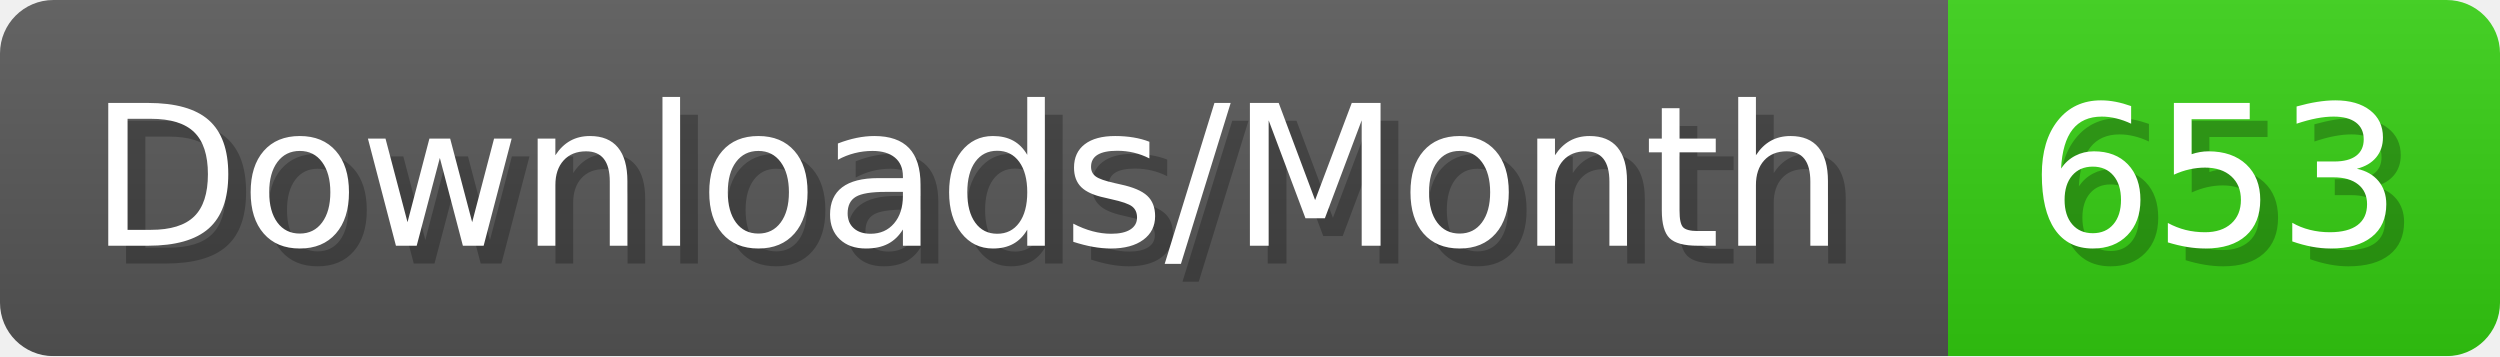
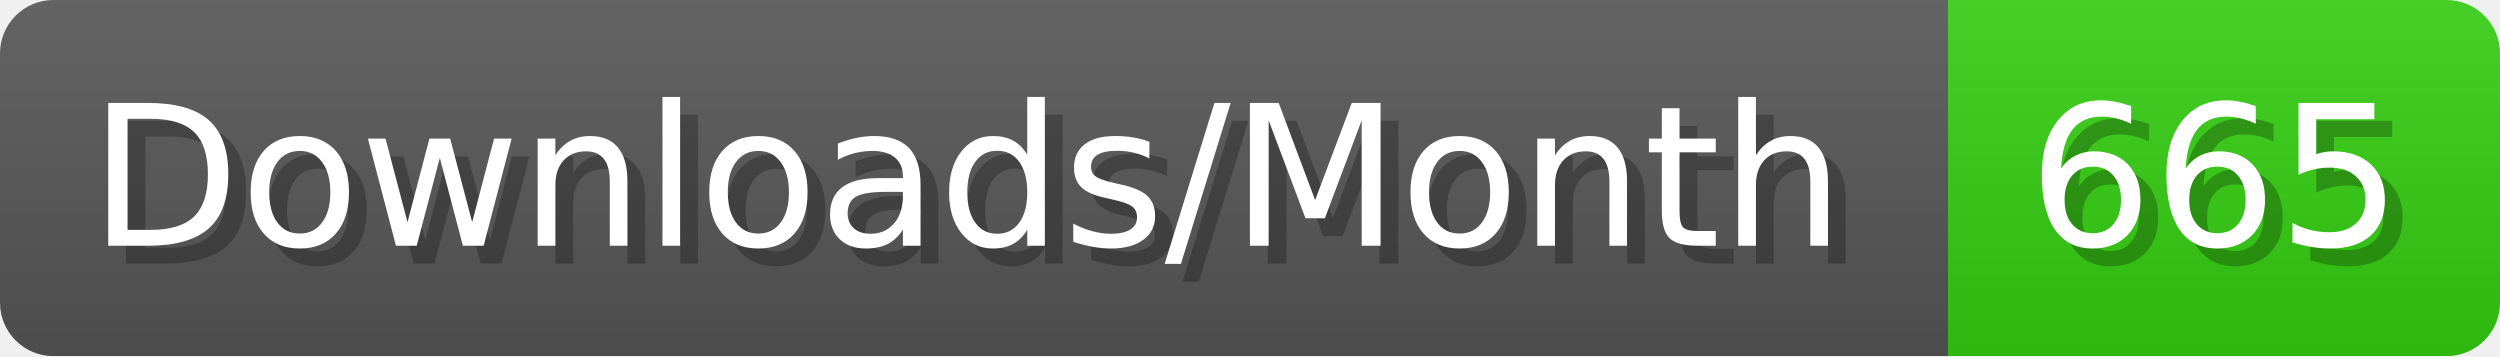
- <svg xmlns="http://www.w3.org/2000/svg" width="140.4" height="20" viewBox="0 0 1404 200" role="img" aria-label="Downloads/Month: 653">
+ <svg xmlns="http://www.w3.org/2000/svg" width="140.4" height="20" viewBox="0 0 1404 200" role="img" aria-label="Downloads/Month: 665">
  <linearGradient id="YlXUI" x2="0" y2="100%">
    <stop offset="0" stop-opacity=".1" stop-color="#EEE" />
    <stop offset="1" stop-opacity=".1" />
  </linearGradient>
  <mask id="JHhop">
    <rect width="1404" height="200" rx="30" fill="#FFF" />
  </mask>
  <g mask="url(#JHhop)">
    <rect width="1094" height="200" fill="#555" />
    <rect width="310" height="200" fill="#3C1" x="1094" />
    <rect width="1404" height="200" fill="url(#YlXUI)" />
  </g>
  <g aria-hidden="true" fill="#fff" text-anchor="start" font-family="Verdana,DejaVu Sans,sans-serif" font-size="110">
    <text x="60" y="148" textLength="994" fill="#000" opacity="0.25">Downloads/Month</text>
    <text x="50" y="138" textLength="994">Downloads/Month</text>
-     <text x="1149" y="148" textLength="210" fill="#000" opacity="0.25">653</text>
-     <text x="1139" y="138" textLength="210">653</text>
+     <text x="1149" y="148" textLength="210" fill="#000" opacity="0.25">665</text>
+     <text x="1139" y="138" textLength="210">665</text>
  </g>
</svg>
